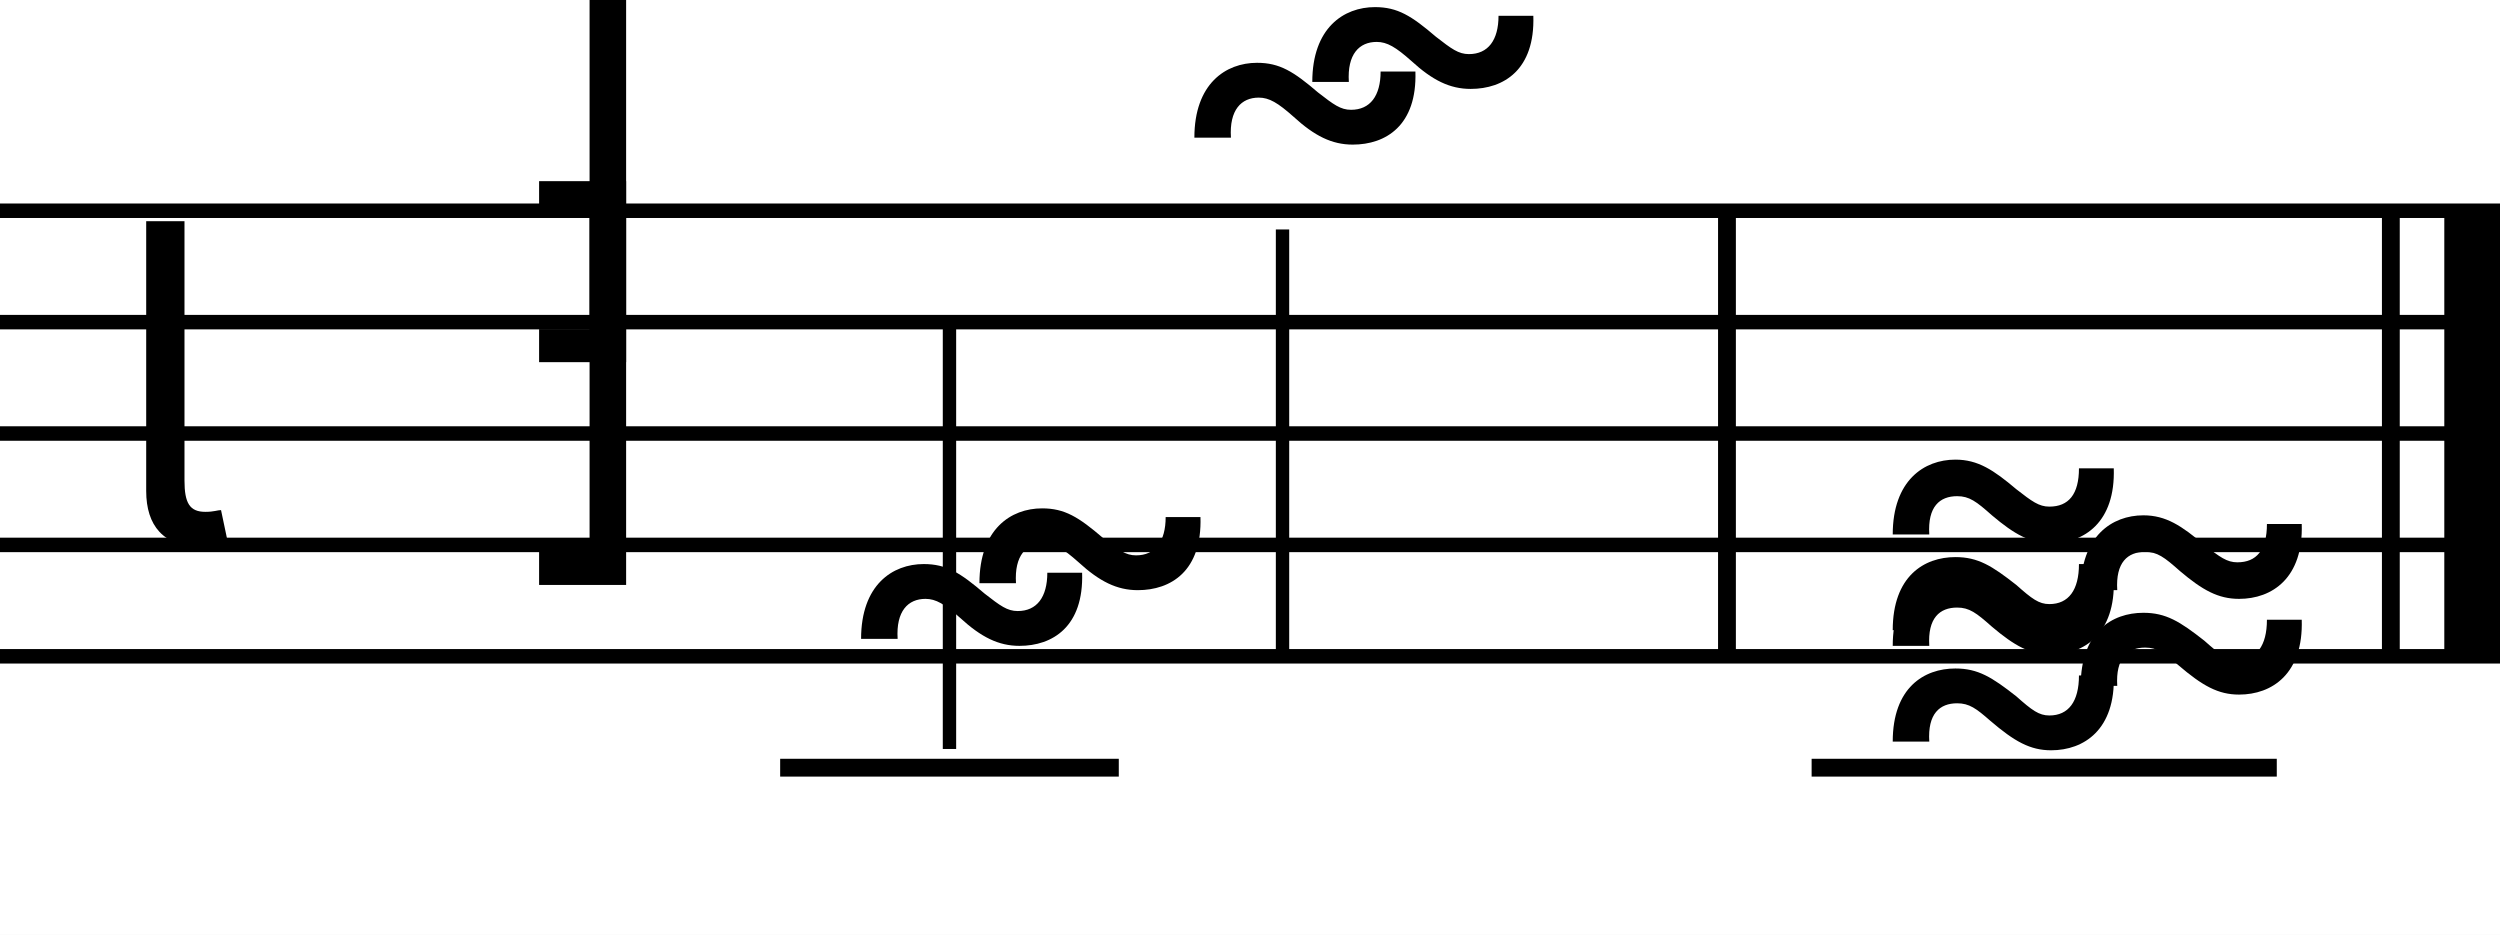
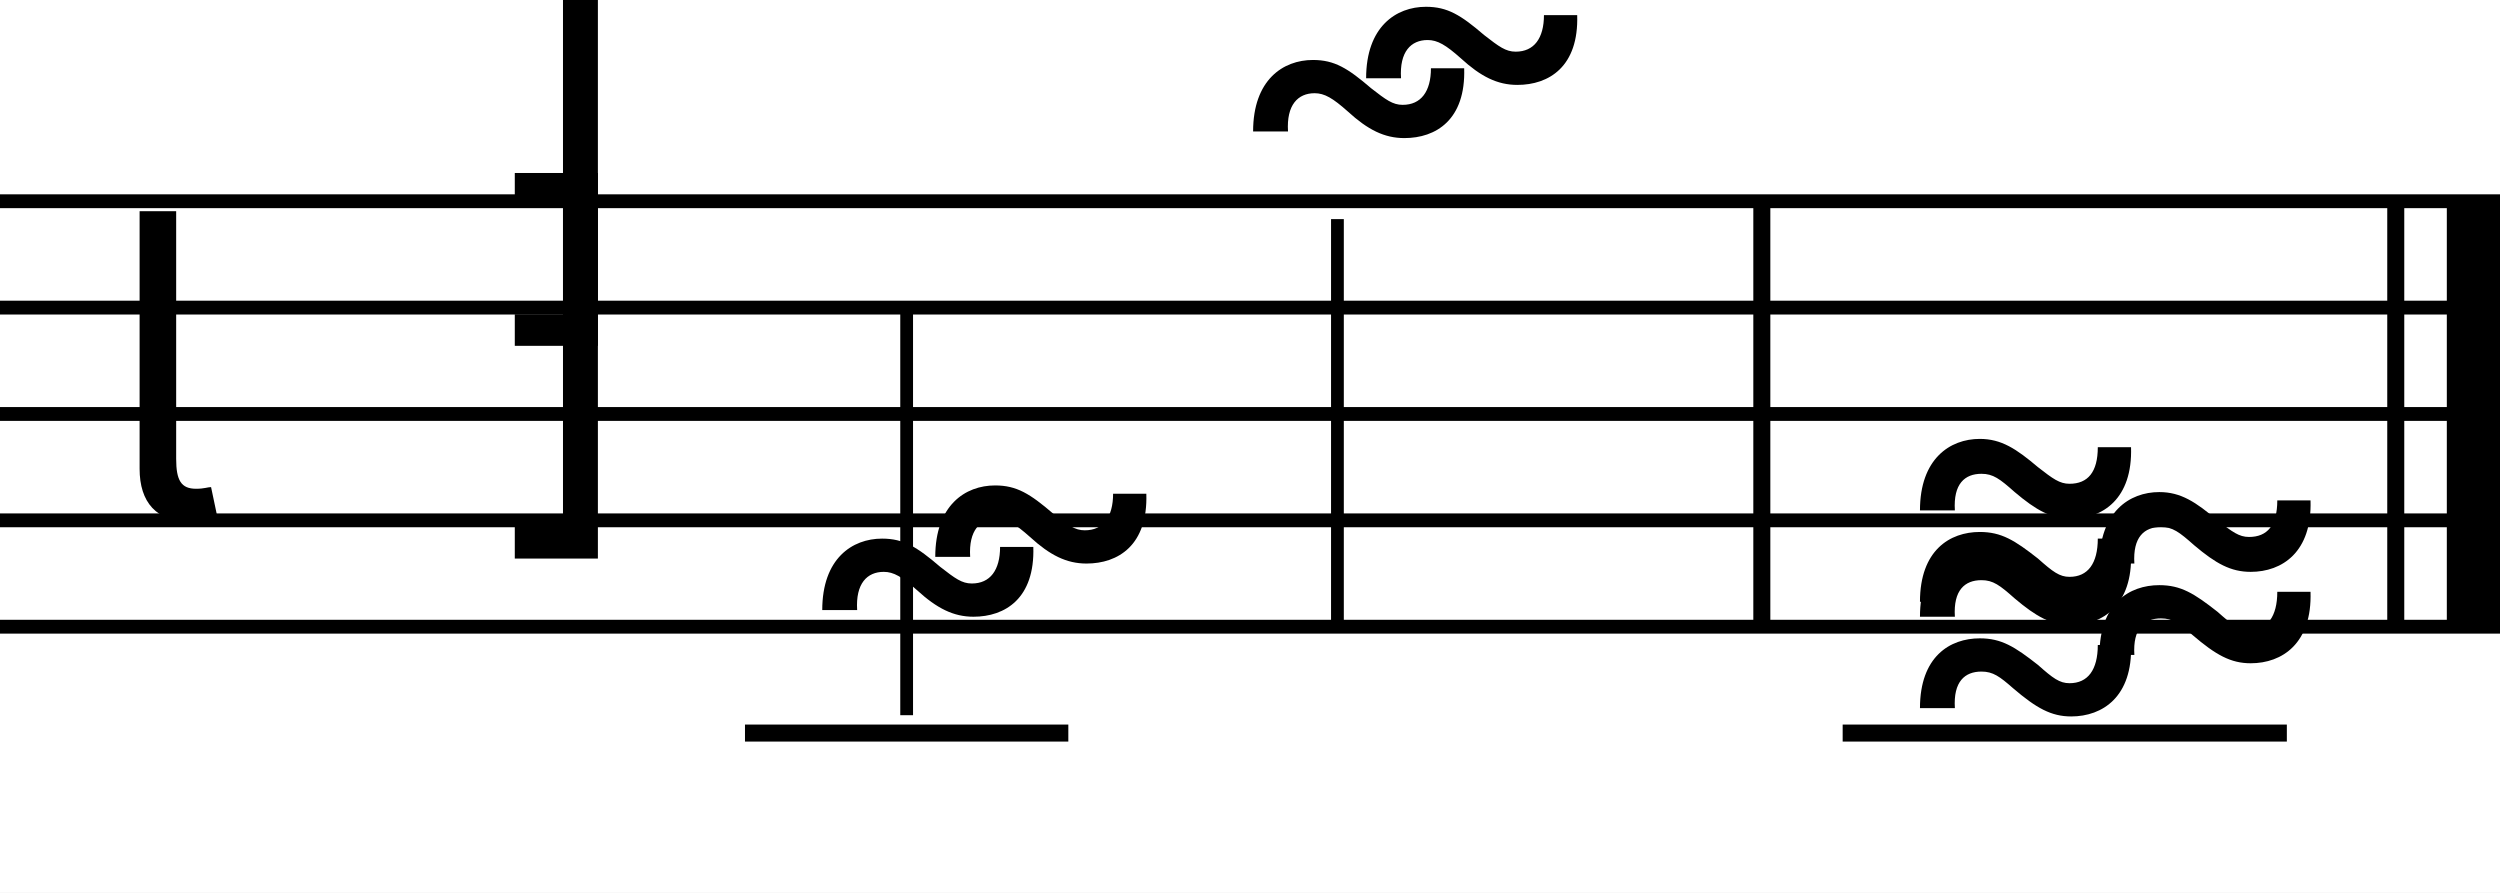
- <svg xmlns="http://www.w3.org/2000/svg" width="269.328" height="100.704" viewBox="0 0 269.328 100.704">
-   <rect x="0" y="0" width="269.328" height="100.704" fill="#ffffff" />
+ <svg xmlns="http://www.w3.org/2000/svg" width="282.048" height="100.704" viewBox="0 0 282.048 100.704">
+   <rect x="0" y="0" width="282.048" height="100.704" fill="#ffffff" />
  <g transform="translate(0 22.704) scale(12.0)" fill="#000000" stroke="#000000">
-     <line x1="0" y1="0" x2="22.444" y2="0" stroke-width="0.13" stroke-linecap="butt" />
-     <line x1="0" y1="1" x2="22.444" y2="1" stroke-width="0.13" stroke-linecap="butt" />
-     <line x1="0" y1="2" x2="22.444" y2="2" stroke-width="0.13" stroke-linecap="butt" />
-     <line x1="0" y1="3" x2="22.444" y2="3" stroke-width="0.13" stroke-linecap="butt" />
-     <line x1="0" y1="4" x2="22.444" y2="4" stroke-width="0.13" stroke-linecap="butt" />
+     <line x1="0" y1="0" x2="23.504" y2="0" stroke-width="0.13" stroke-linecap="butt" />
+     <line x1="0" y1="1" x2="23.504" y2="1" stroke-width="0.13" stroke-linecap="butt" />
+     <line x1="0" y1="2" x2="23.504" y2="2" stroke-width="0.13" stroke-linecap="butt" />
+     <line x1="0" y1="3" x2="23.504" y2="3" stroke-width="0.13" stroke-linecap="butt" />
+     <line x1="0" y1="4" x2="23.504" y2="4" stroke-width="0.13" stroke-linecap="butt" />
    <text x="1" y="3" font-family="Bravura" font-size="4" stroke="none"></text>
    <text x="4.604" y="1" font-family="Bravura" font-size="4" stroke="none"></text>
    <text x="4.604" y="3" font-family="Bravura" font-size="4" stroke="none"></text>
    <text x="7.404" y="5" font-family="Bravura" font-size="4" stroke="none"></text>
    <text x="8.464" y="4.5" font-family="Bravura" font-size="4" stroke="none"></text>
    <line x1="7.004" y1="5" x2="10.044" y2="5" stroke-width="0.16" stroke-linecap="butt" />
    <line x1="8.524" y1="4.832" x2="8.524" y2="1" stroke-width="0.12" stroke-linecap="butt" />
-     <text x="10.394" y="0.5" font-family="Bravura" font-size="4" stroke="none"></text>
-     <text x="11.454" y="0" font-family="Bravura" font-size="4" stroke="none"></text>
-     <line x1="11.514" y1="0.168" x2="11.514" y2="4" stroke-width="0.12" stroke-linecap="butt" />
-     <line x1="15.504" y1="0" x2="15.504" y2="4" stroke-width="0.16" stroke-linecap="butt" />
-     <text x="16.664" y="5.5" font-family="Bravura" font-size="4" stroke="none"></text>
-     <text x="18.352" y="5" font-family="Bravura" font-size="4" stroke="none"></text>
-     <text x="16.664" y="4.5" font-family="Bravura" font-size="4" stroke="none"></text>
-     <line x1="16.264" y1="5" x2="20.44" y2="5" stroke-width="0.16" stroke-linecap="butt" />
-     <line x1="21.464" y1="0" x2="21.464" y2="4" stroke-width="0.16" stroke-linecap="butt" />
-     <line x1="22.194" y1="0" x2="22.194" y2="4" stroke-width="0.5" stroke-linecap="butt" />
+     <text x="11.454" y="0.5" font-family="Bravura" font-size="4" stroke="none"></text>
+     <text x="12.514" y="0" font-family="Bravura" font-size="4" stroke="none"></text>
+     <line x1="12.574" y1="0.168" x2="12.574" y2="4" stroke-width="0.12" stroke-linecap="butt" />
+     <line x1="16.564" y1="0" x2="16.564" y2="4" stroke-width="0.16" stroke-linecap="butt" />
+     <text x="17.724" y="5.5" font-family="Bravura" font-size="4" stroke="none"></text>
+     <text x="19.412" y="5" font-family="Bravura" font-size="4" stroke="none"></text>
+     <text x="17.724" y="4.5" font-family="Bravura" font-size="4" stroke="none"></text>
+     <line x1="17.324" y1="5" x2="21.5" y2="5" stroke-width="0.16" stroke-linecap="butt" />
+     <line x1="22.524" y1="0" x2="22.524" y2="4" stroke-width="0.16" stroke-linecap="butt" />
+     <line x1="23.254" y1="0" x2="23.254" y2="4" stroke-width="0.5" stroke-linecap="butt" />
  </g>
</svg>
